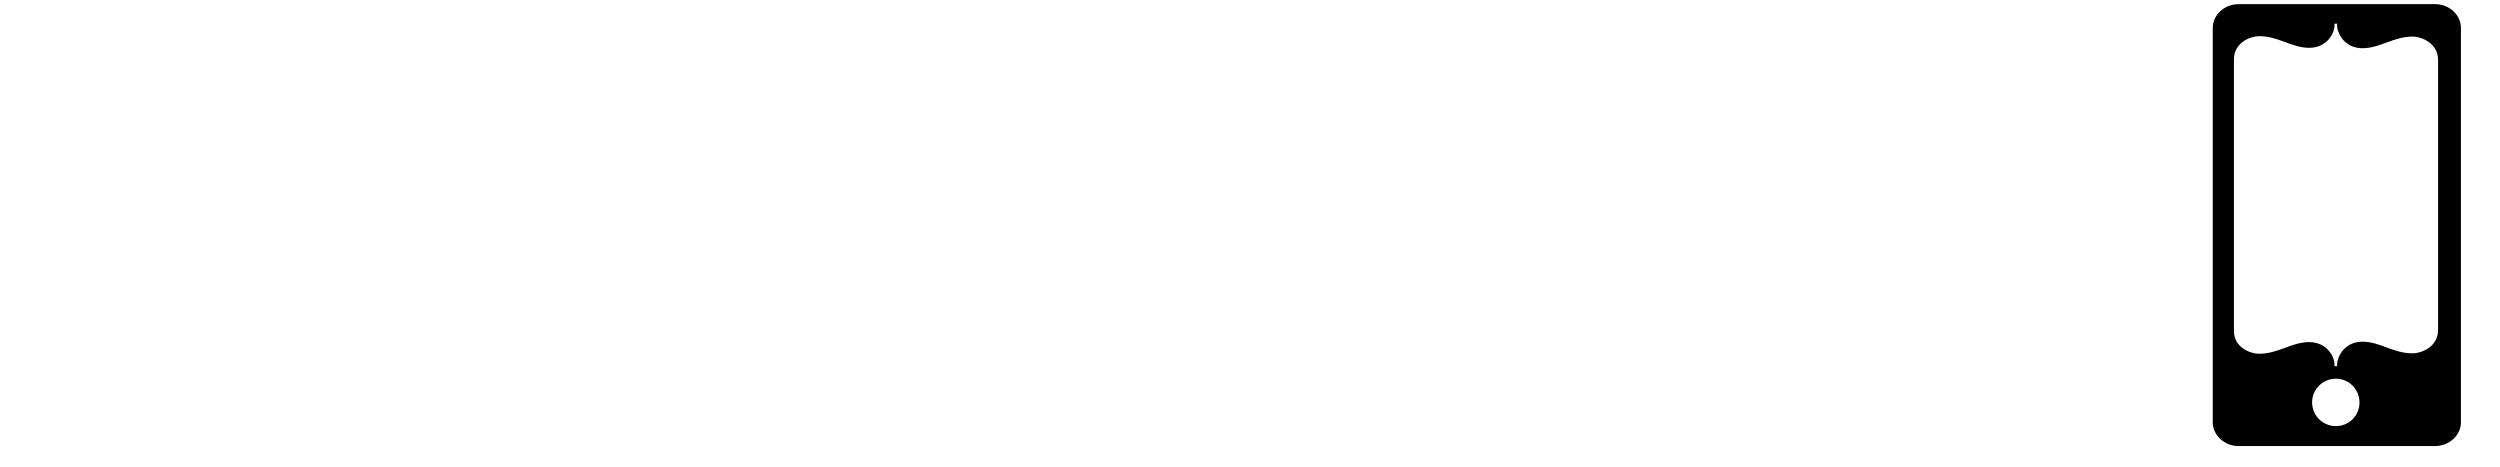
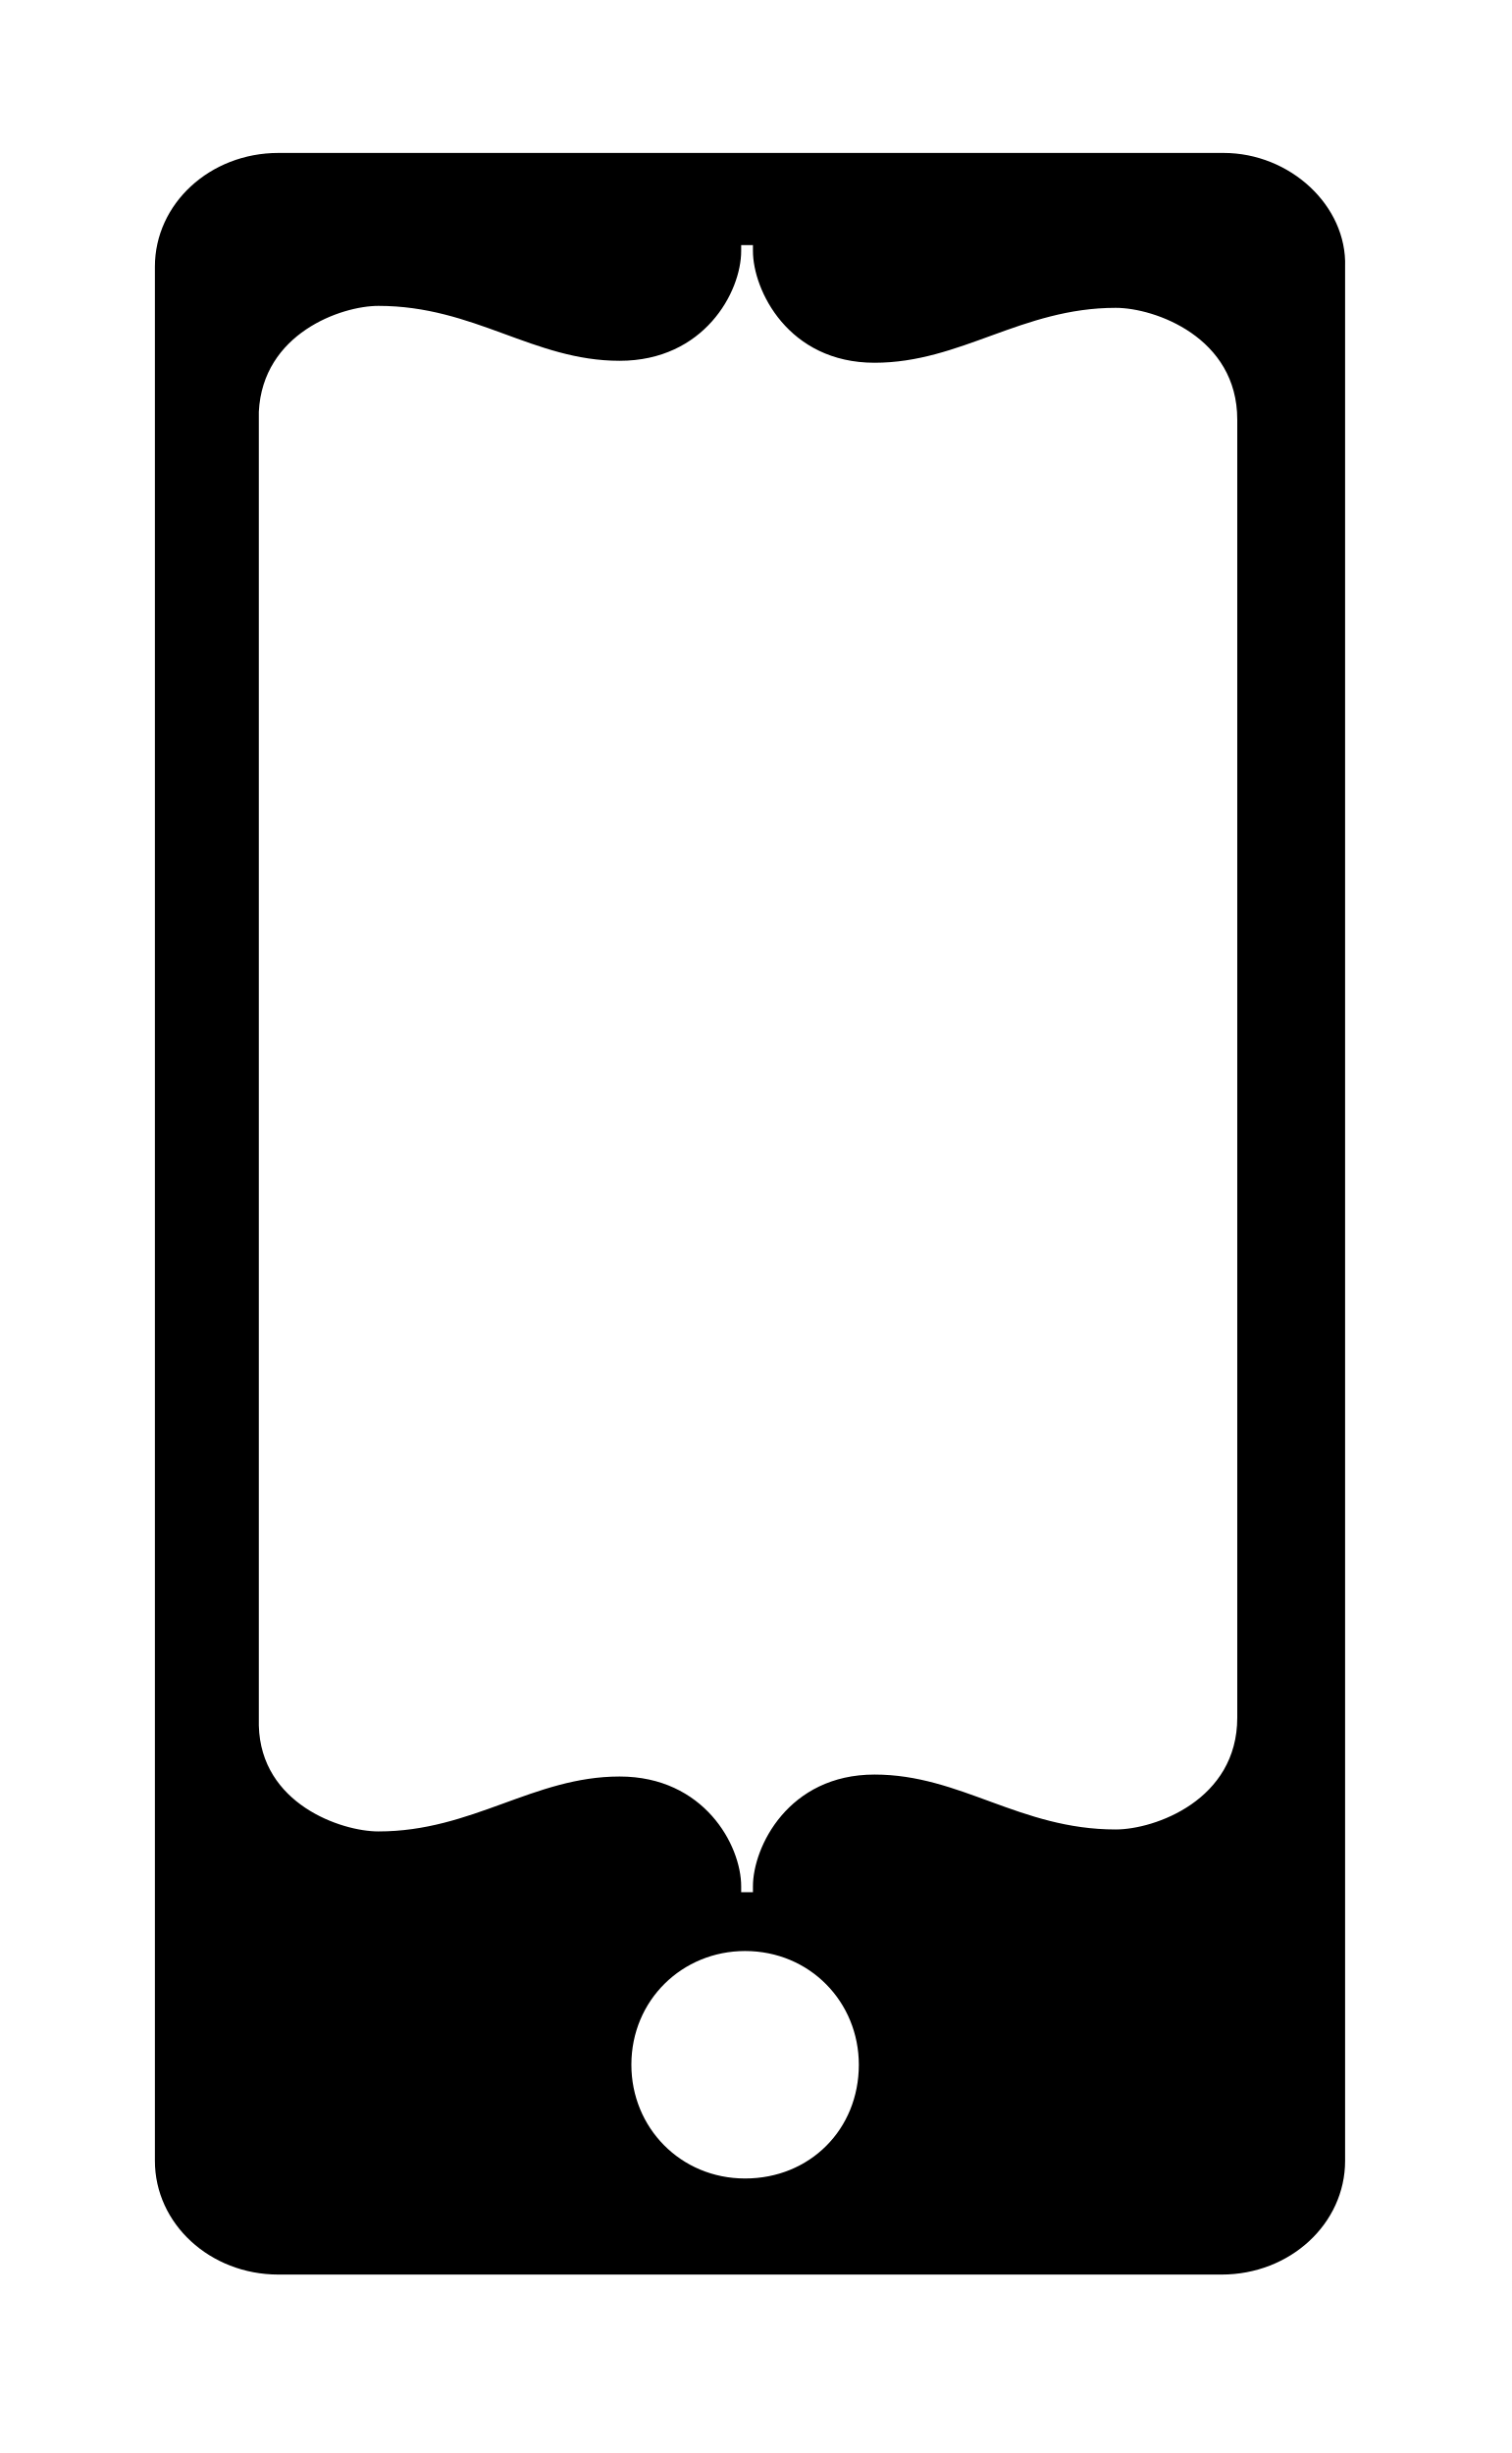
- <svg xmlns="http://www.w3.org/2000/svg" version="1.1" id="Layer_1" x="0px" y="0px" viewBox="0 0 601.4 112.3" enable-background="new 0 0 601.4 112.3" xml:space="preserve">
-   <g>
-     <path d="M585.8,1h-47.3c-3.4,0-6.2,2.6-6.2,5.7v94.9c0,3.1,2.8,5.7,6.2,5.7h47.3c3.4,0,6.2-2.6,6.2-5.7V6.7         C592,3.6,589.2,1,585.8,1z M561.9,102.5c-3.2,0-5.7-2.6-5.7-5.7c0-3.2,2.6-5.7,5.7-5.7c3.2,0,5.7,2.6,5.7,5.7         C567.6,100,565.1,102.5,561.9,102.5z M586.5,79.4L586.5,79.4c0,4.1-4.1,5.6-6.1,5.6c-4.8,0-7.8-2.8-12.1-2.8         c-4.3,0-6.1,3.6-6.1,5.6l0,0.3h-0.6v-0.3c0-2.1-1.9-5.5-6.1-5.5c-4.3,0-7.4,2.8-12.1,2.8c-1.9,0-5.9-1.4-6-5.3l0,0V14l0,0         c0.2-3.9,4.1-5.3,6-5.3c4.8,0,7.8,2.8,12.1,2.8c4.2,0,6.1-3.4,6.1-5.5V5.7h0.6l0,0.3c0,2,1.8,5.6,6.1,5.6c4.3,0,7.4-2.8,12.1-2.8         c2,0,6.1,1.5,6.1,5.6l0,0V79.4z" />
-   </g>
+ <svg xmlns="http://www.w3.org/2000/svg" version="1.1" id="Layer_1" x="0px" y="0px" viewBox="0 0 77.1 125.1" enable-background="new 0 0 77.1 125.1" xml:space="preserve">
+   <path d="M62.4,7.8H14.2c-3.5,0-6.3,2.6-6.3,5.8v96.6c0,3.2,2.8,5.8,6.3,5.8h48.1c3.5,0,6.3-2.6,6.3-5.8V13.6  C68.7,10.5,65.8,7.8,62.4,7.8z M38,111.1c-3.3,0-5.8-2.6-5.8-5.8c0-3.3,2.6-5.8,5.8-5.8c3.3,0,5.8,2.6,5.8,5.8  C43.8,108.6,41.3,111.1,38,111.1z M63.1,87.6L63.1,87.6c0,4.2-4.2,5.7-6.2,5.7c-4.9,0-7.9-2.8-12.3-2.8s-6.2,3.7-6.2,5.7v0.3h-0.6  v-0.3c0-2.1-1.9-5.6-6.2-5.6c-4.4,0-7.5,2.8-12.3,2.8c-1.9,0-6-1.4-6.1-5.4l0,0V21l0,0c0.2-4,4.2-5.4,6.1-5.4  c4.9,0,7.9,2.8,12.3,2.8c4.3,0,6.2-3.5,6.2-5.6v-0.3h0.6v0.3c0,2,1.8,5.7,6.2,5.7s7.5-2.8,12.3-2.8c2,0,6.2,1.5,6.2,5.7l0,0V87.6z" />
</svg>
